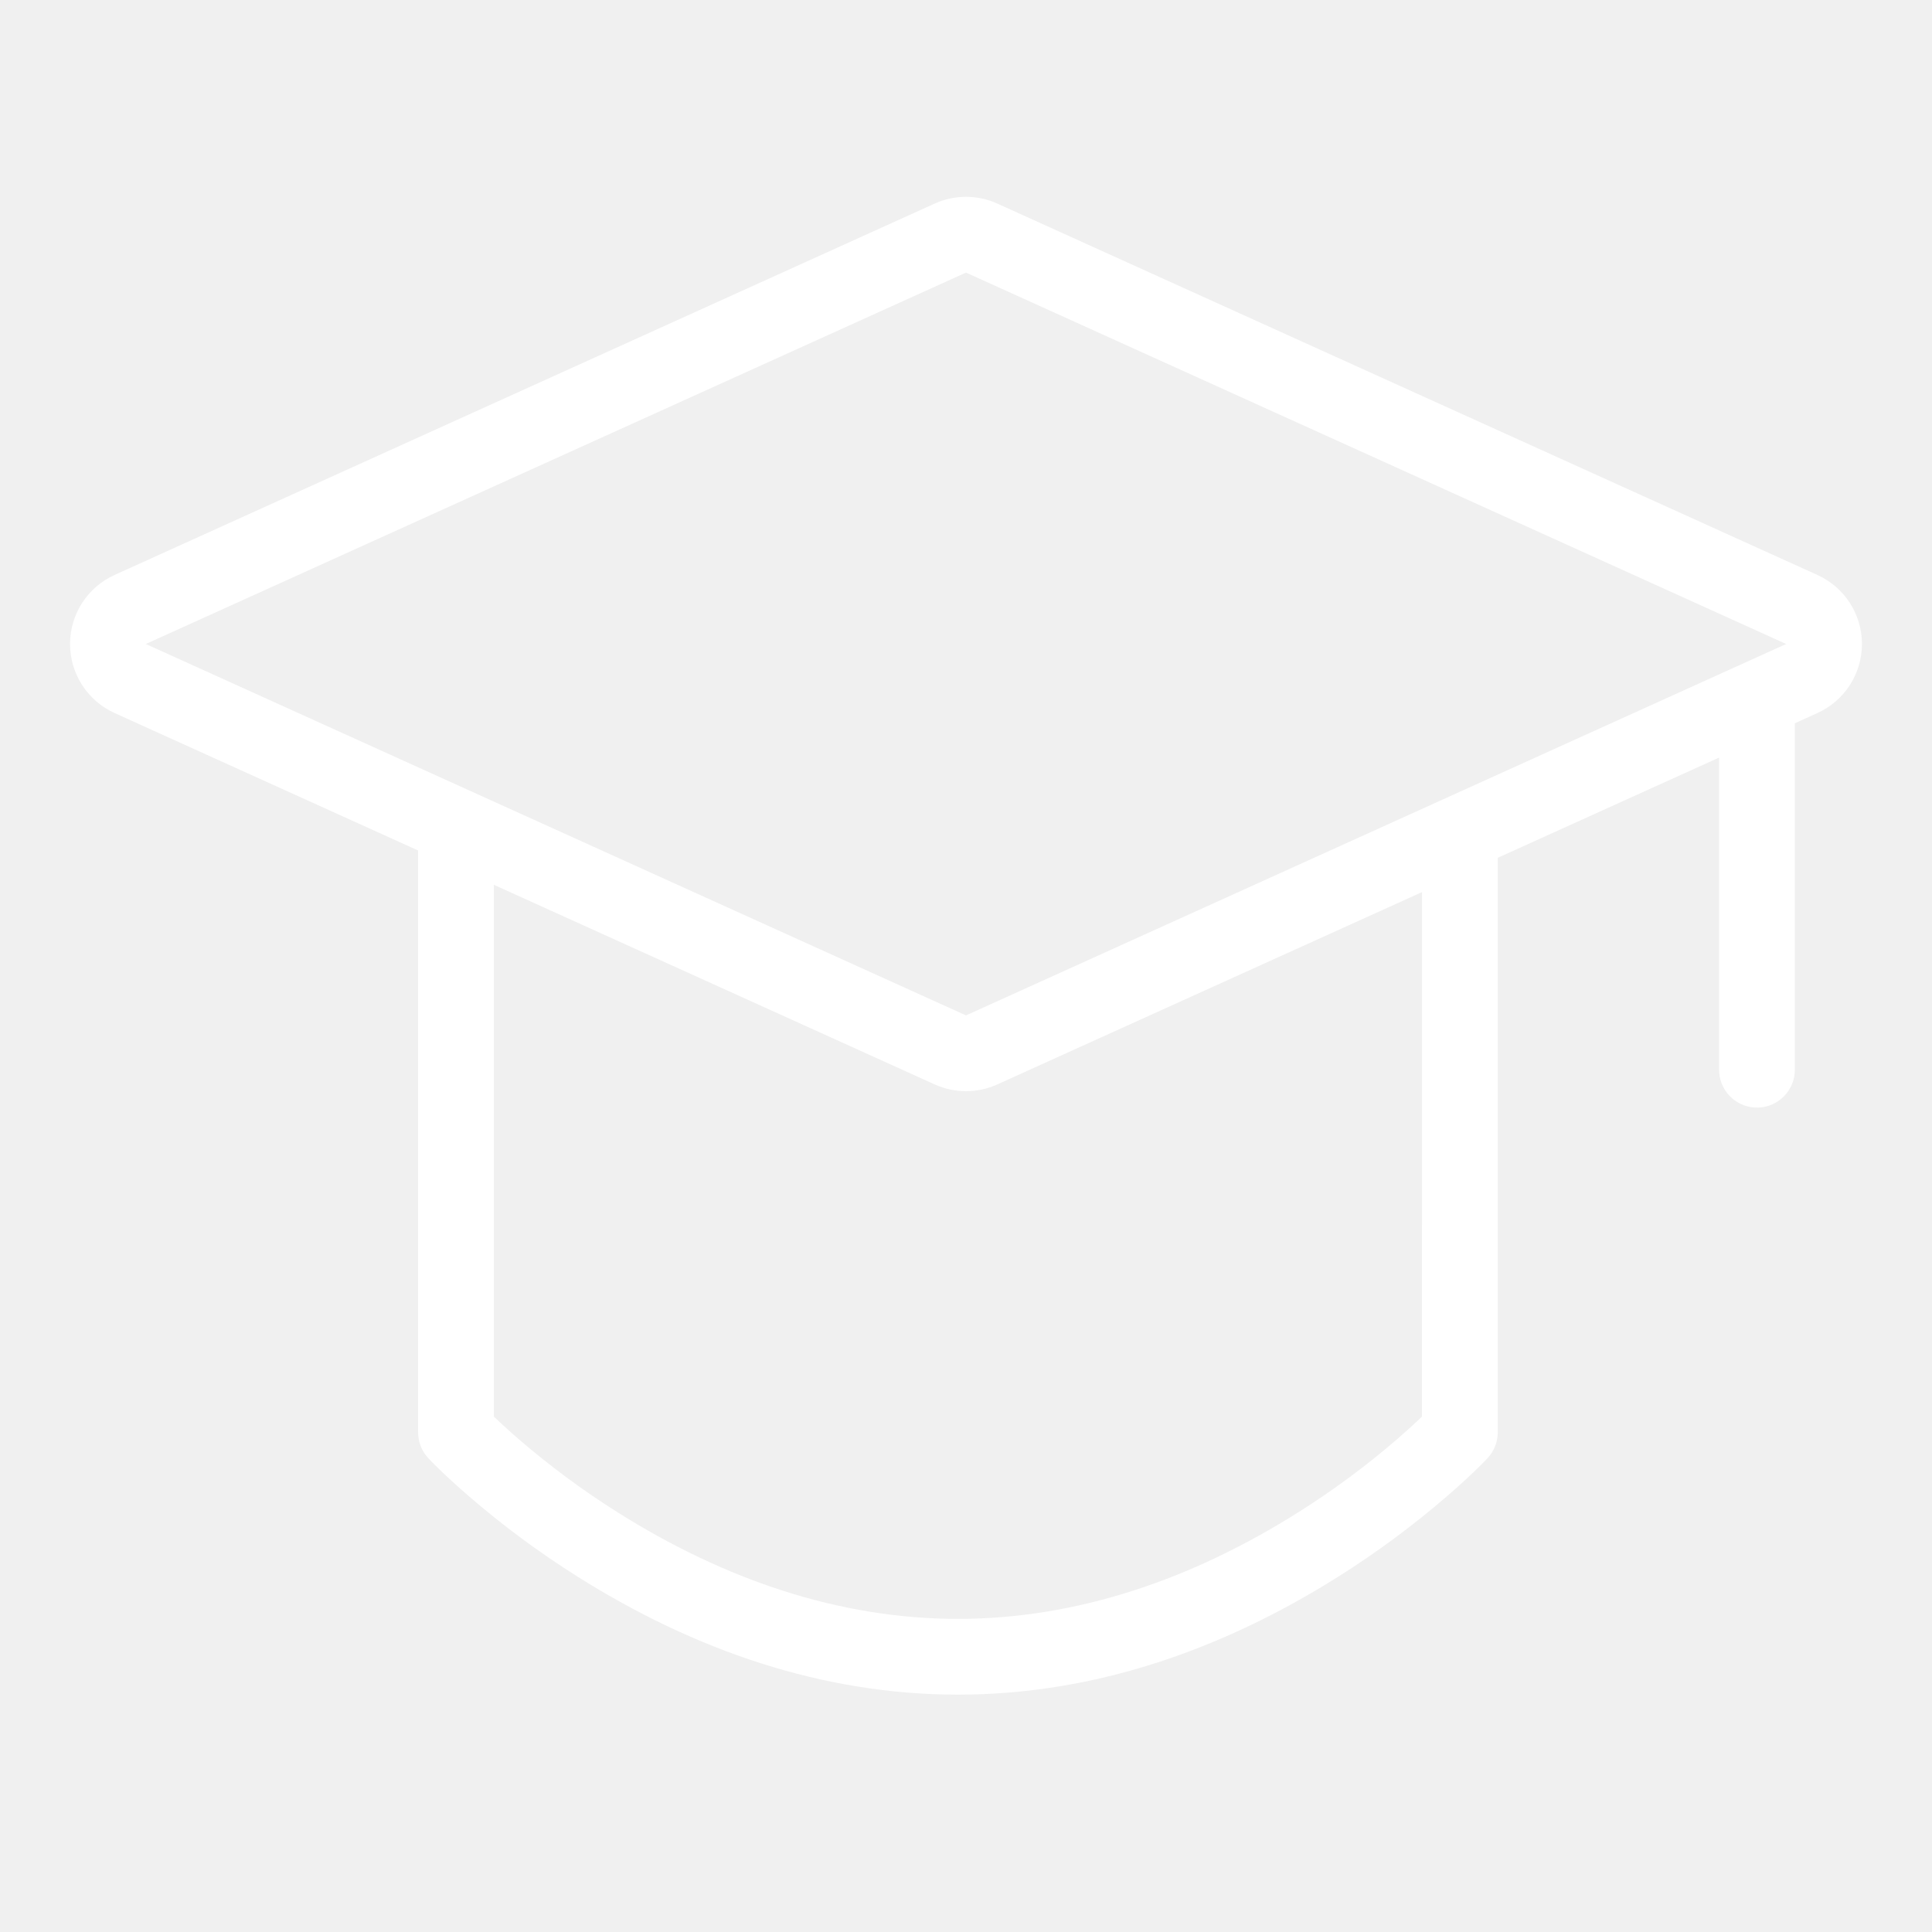
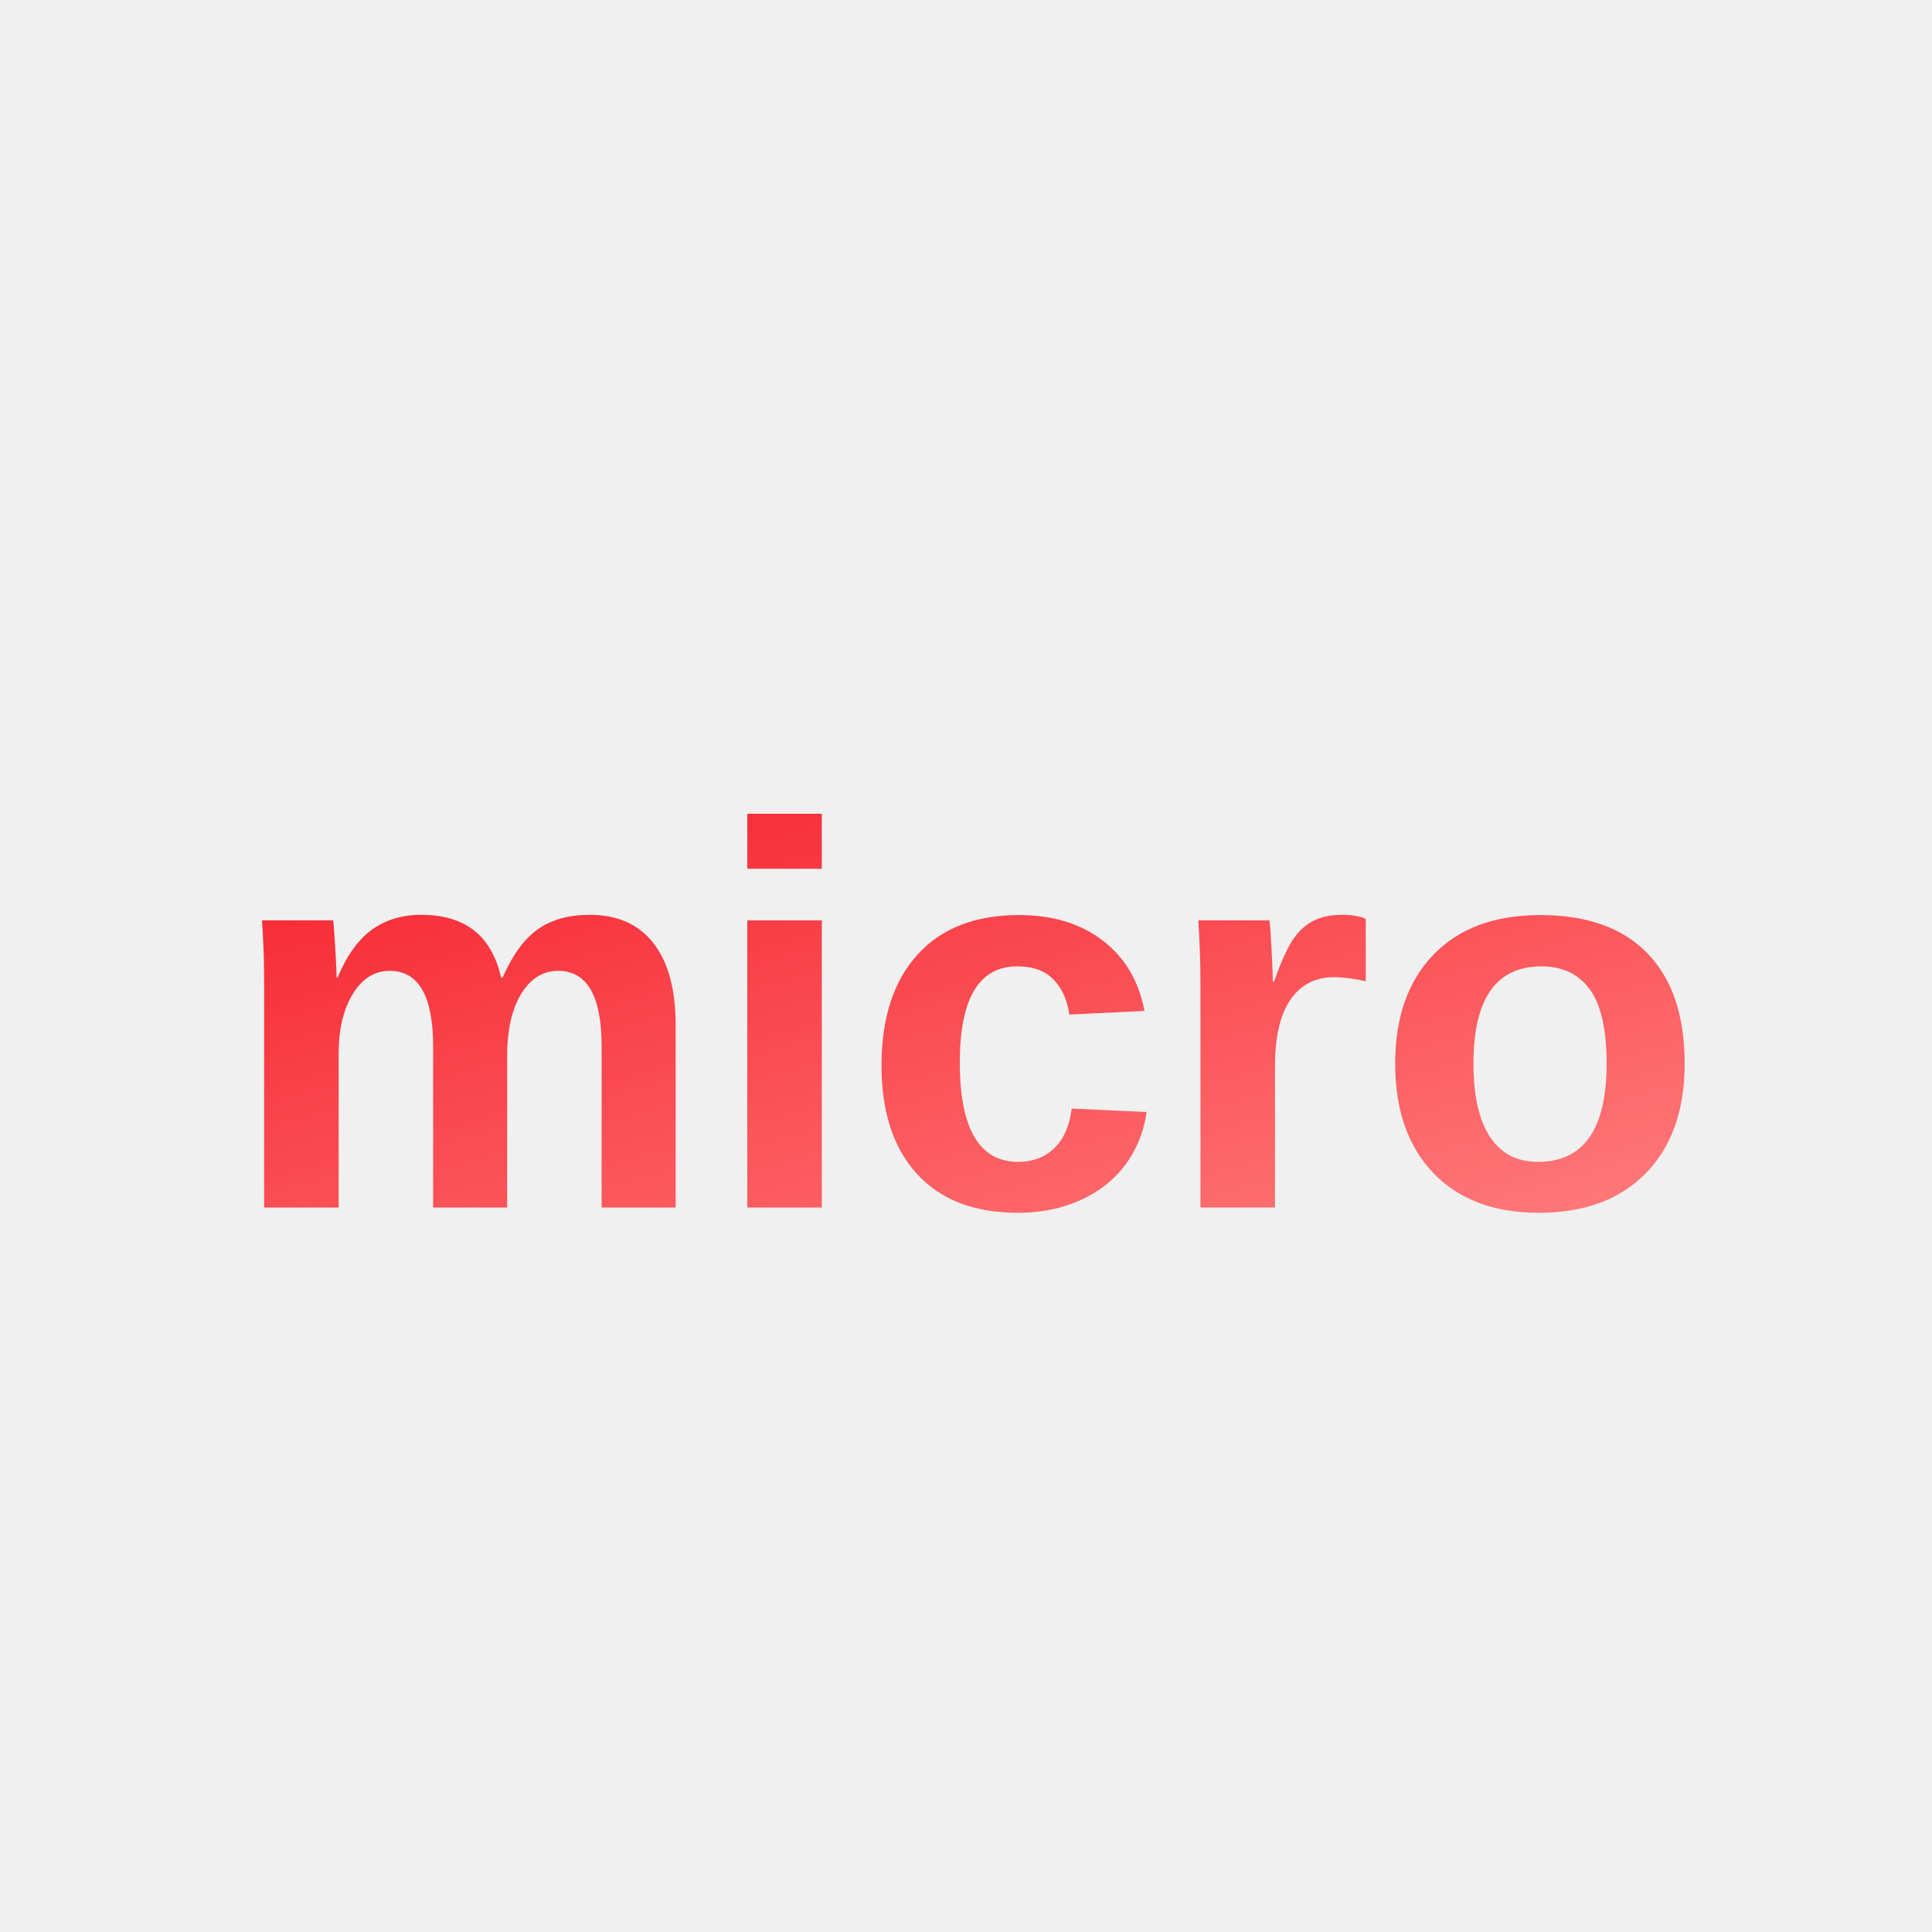
- <svg xmlns="http://www.w3.org/2000/svg" t="1721814142740" class="icon" viewBox="0 0 1024 1024" version="1.1" p-id="826" width="256" height="256">
-   <path d="M528.565 107.891l434.728 196.869a40.157 40.157 0 0 1 0 73.156L528.565 574.775a40.157 40.157 0 0 1-33.129 0L60.707 377.906a40.157 40.157 0 0 1 0-73.156L495.435 107.891a40.157 40.157 0 0 1 33.129 0zM946.718 341.333L512 144.474 77.272 341.333 512 538.192l434.718-196.869z" fill="#ffffff" p-id="827" />
-   <path d="M931.238 356.191a20.078 20.078 0 0 1 20.018 18.573l0.05 1.506v190.745a20.078 20.078 0 0 1-40.097 1.496l-0.06-1.506v-190.745a20.078 20.078 0 0 1 20.078-20.078zM773.763 426.365a20.078 20.078 0 0 1 20.018 18.573l0.06 1.506v312.712a20.078 20.078 0 0 1-5.431 13.734l-2.058 2.138-2.51 2.51-2.952 2.861-3.413 3.192-3.835 3.514-4.287 3.815-2.299 1.998a475.538 475.538 0 0 1-57.695 42.707c-61.972 39.053-129.857 62.574-201.638 62.574s-139.666-23.522-201.638-62.574a475.538 475.538 0 0 1-57.695-42.707l-4.498-3.945-4.066-3.664-3.624-3.353-3.182-3.032-3.935-3.895-2.048-2.138a20.078 20.078 0 0 1-5.361-12.047l-0.07-1.687v-312.722a20.078 20.078 0 0 1 40.097-1.496l0.06 1.506-0.01 304.359 1.456 1.395c2.53 2.389 5.321 4.949 8.353 7.63l3.112 2.741a435.602 435.602 0 0 0 52.816 39.083c56.049 35.308 116.877 56.39 180.234 56.39 63.347 0 124.185-21.082 180.234-56.39a435.602 435.602 0 0 0 52.806-39.083c4.277-3.704 8.102-7.178 11.475-10.371l1.436-1.385 0.01-304.379a20.078 20.078 0 0 1 18.573-20.018l1.506-0.06z" fill="#ffffff" p-id="828" />
+ <svg xmlns="http://www.w3.org/2000/svg" width="256" height="256" viewBox="0 0 256 256" version="1.1">
+   <defs>
+     <linearGradient id="textGradient" x1="0%" y1="0%" x2="100%" y2="100%">
+       <stop offset="0%" style="stop-color:#F5222D;stop-opacity:1" />
+       <stop offset="100%" style="stop-color:#ff7a7a;stop-opacity:1" />
+     </linearGradient>
+   </defs>
+   <text x="128" y="160" font-family="Arial, sans-serif" font-size="72" font-weight="bold" fill="url(#textGradient)" text-anchor="middle">micro</text>
</svg>
